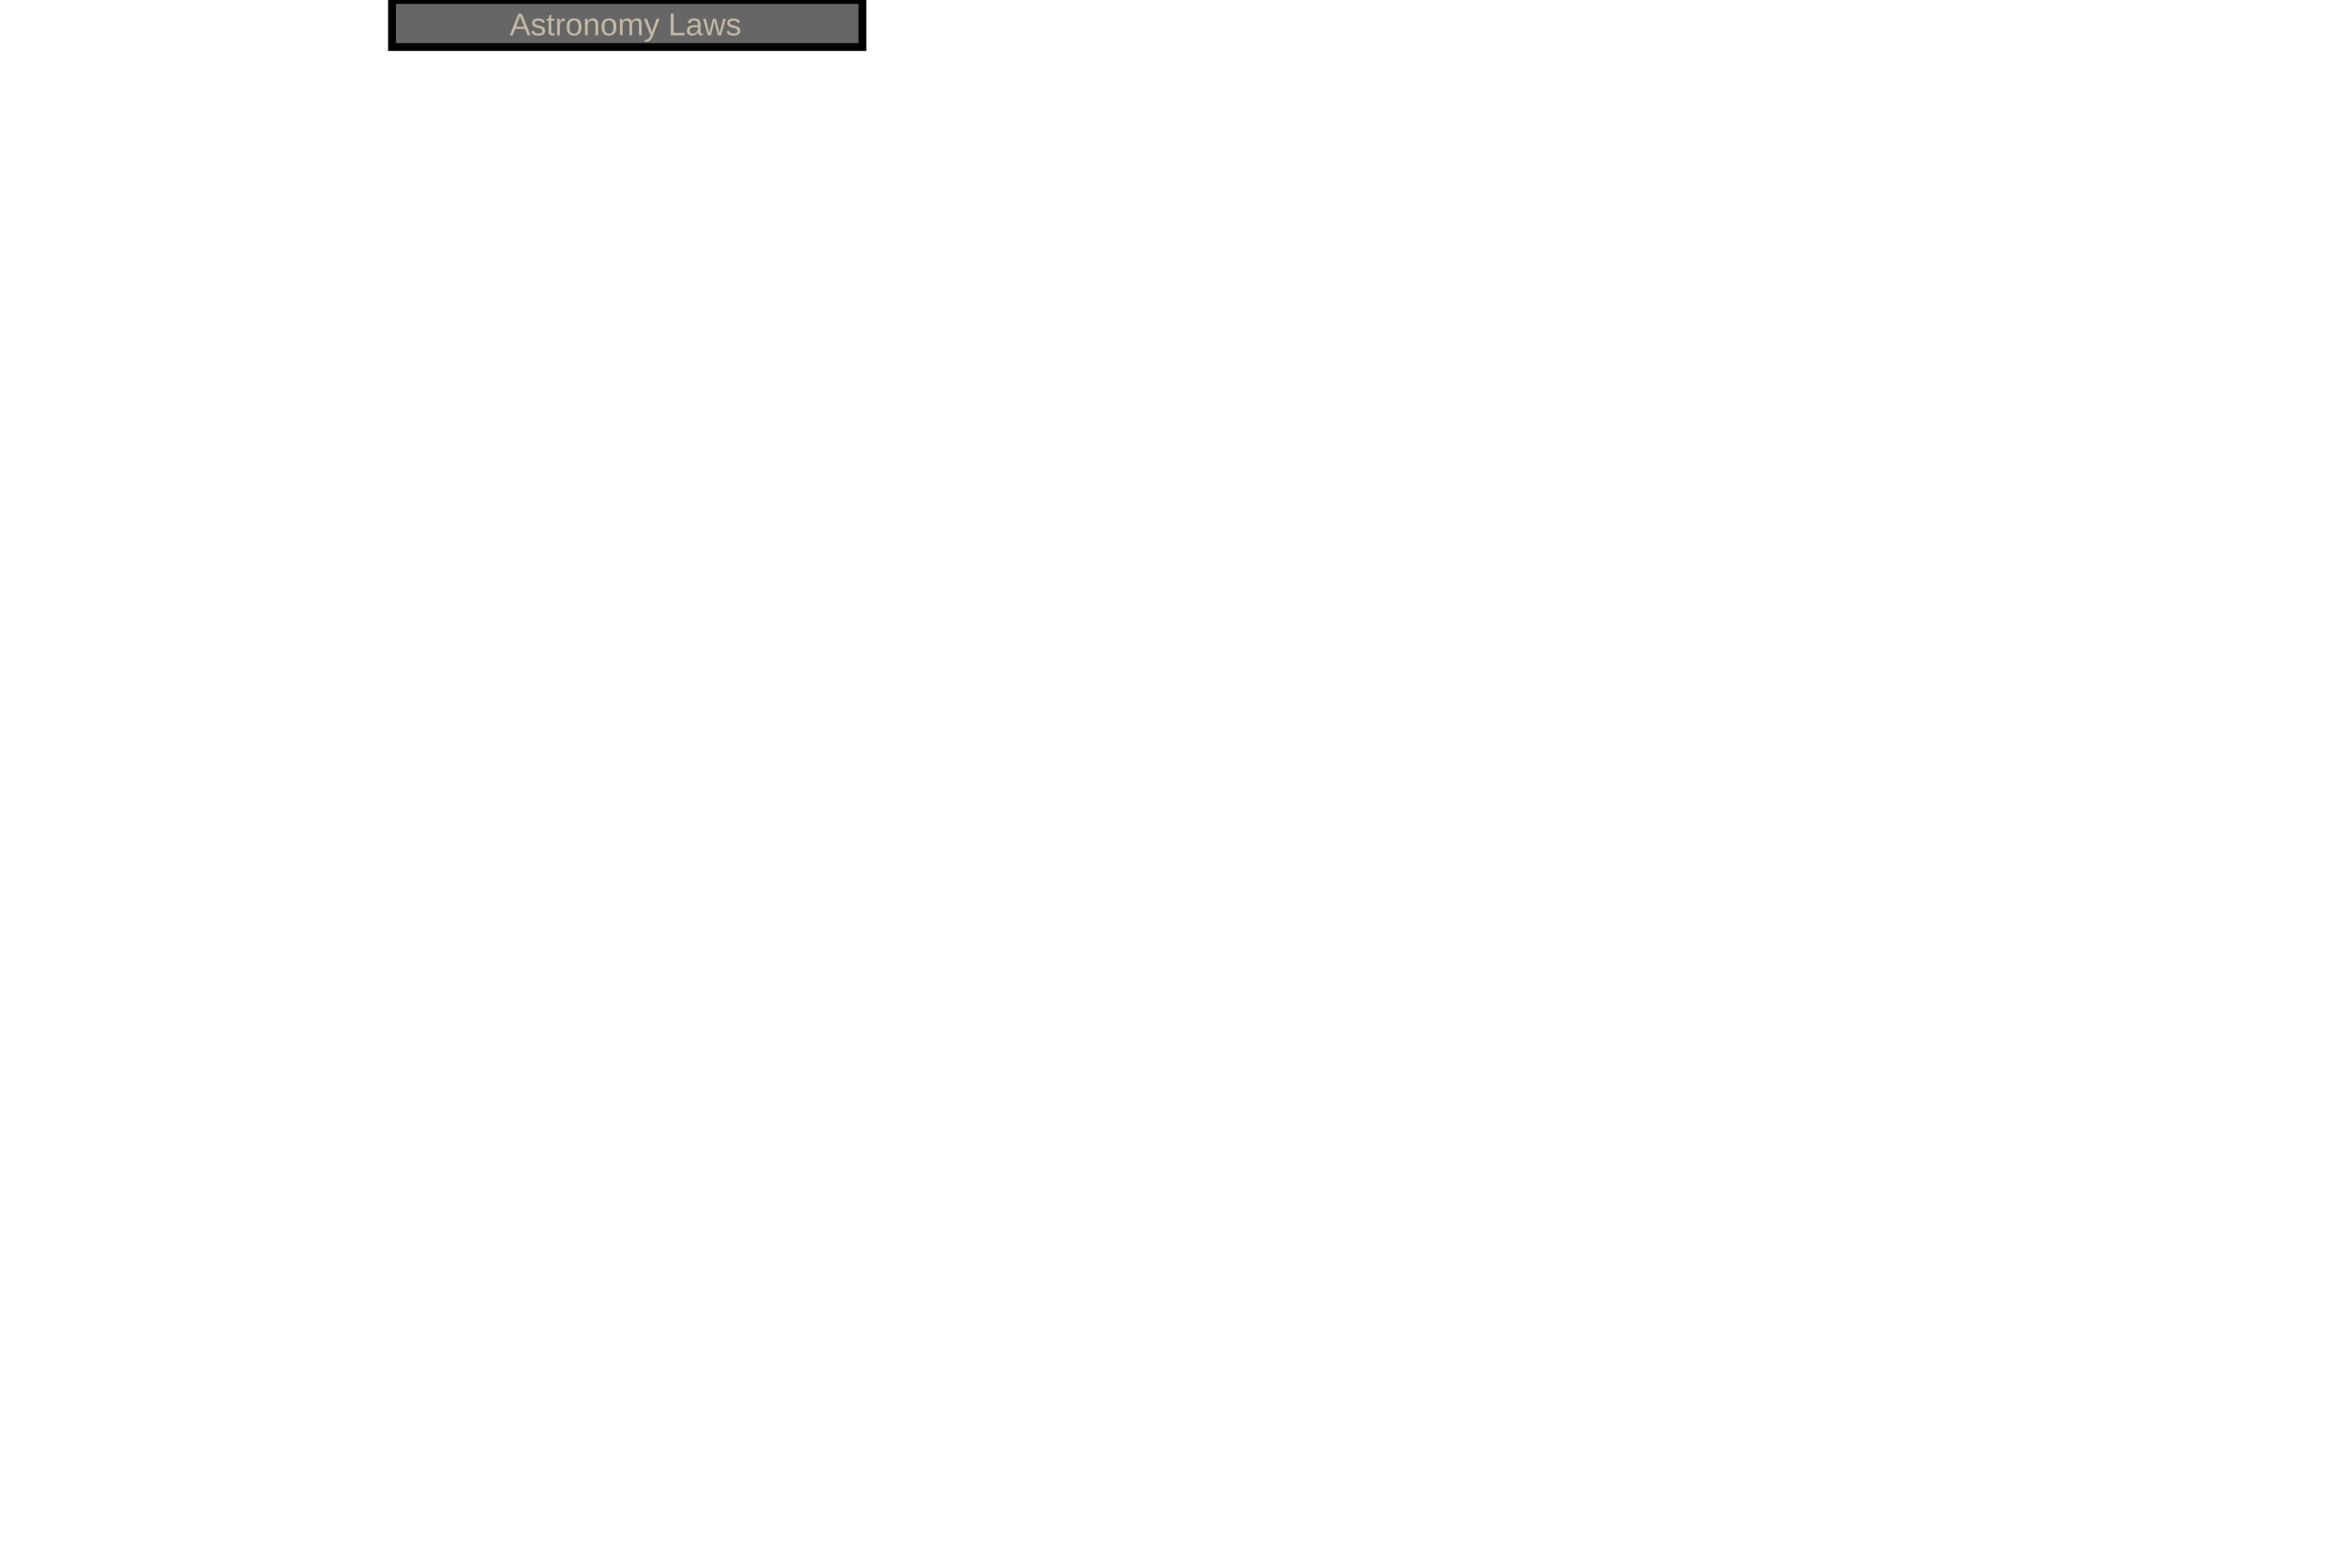
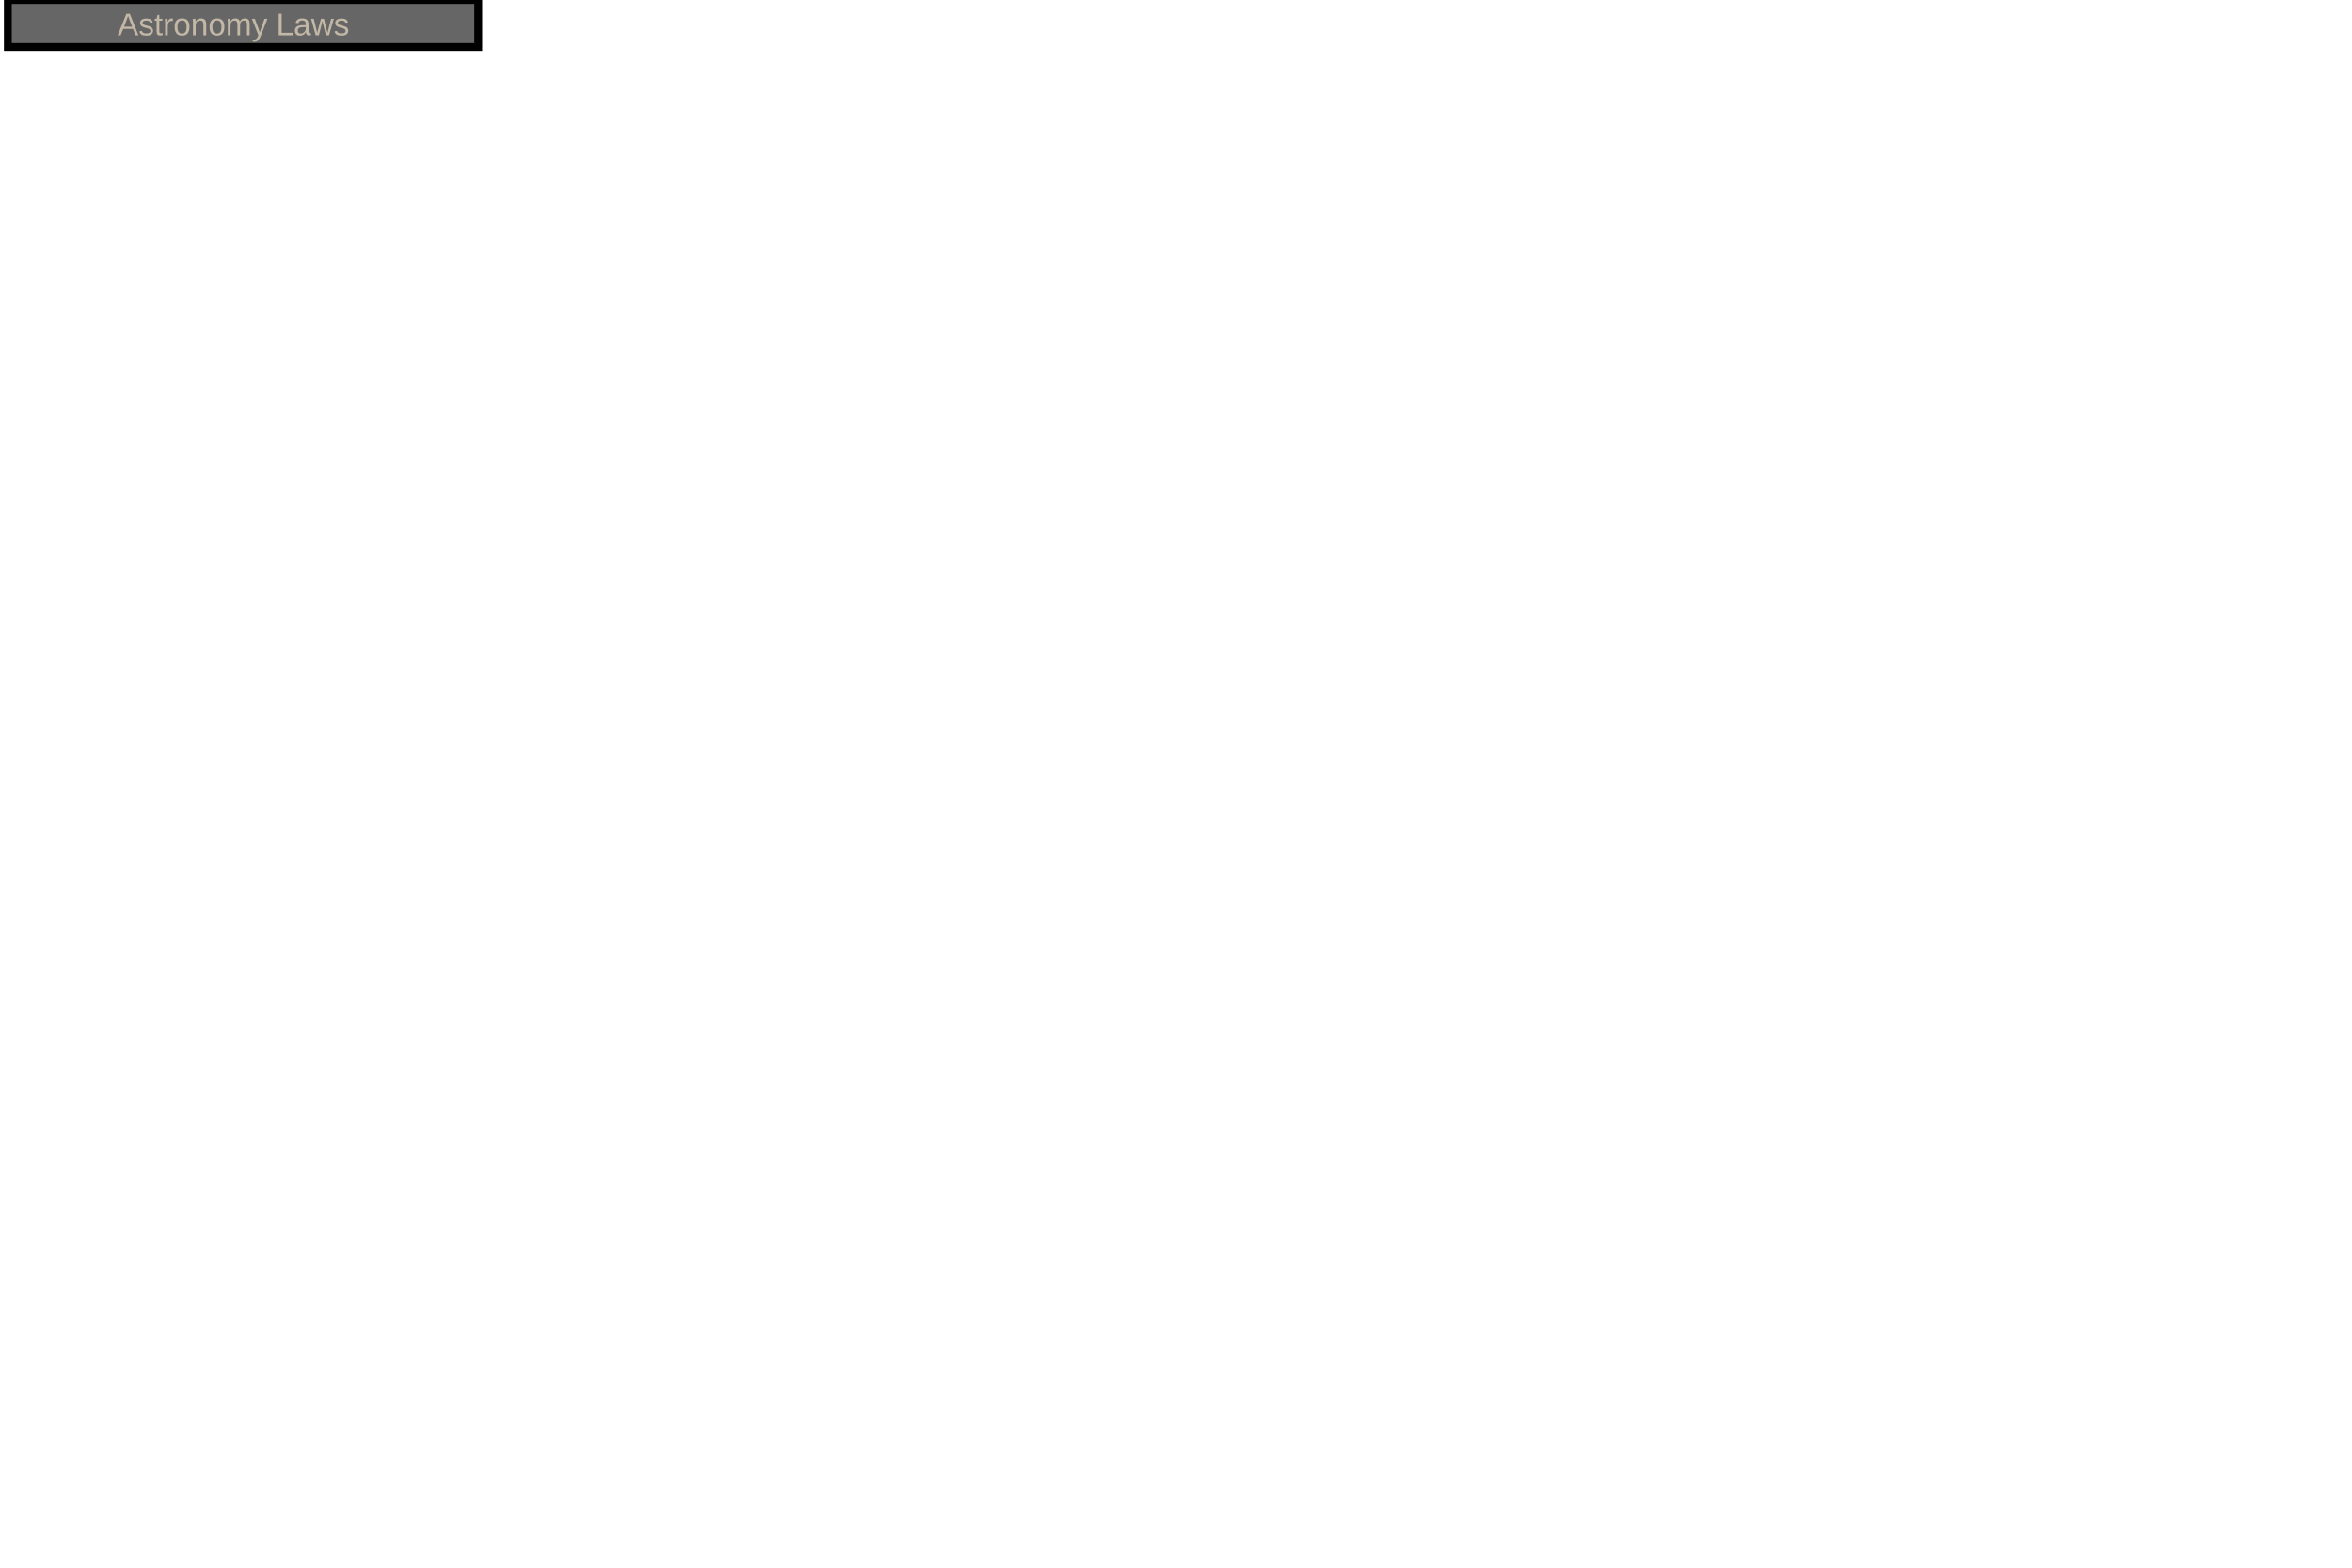
<svg xmlns="http://www.w3.org/2000/svg" version="1.1" viewBox="0 0 300 200">
-   <rect width="60" height="6" fill="#666666" style="fill:rgb();stroke-width:1;stroke:rgb(0,0,0)" x="50" />
-   <text fill="#c3b7a6" font-size="4" font-family="Arial" x="65" y="4.5">Astronomy Laws</text>
+   <rect width="60" height="6" fill="#666666" style="fill:rgb();stroke-width:1;stroke:rgb(0,0,0)" x="1" />
+   <text fill="#c3b7a6" font-size="4" font-family="Arial" x="15" y="4.5">Astronomy Laws</text>
</svg>
